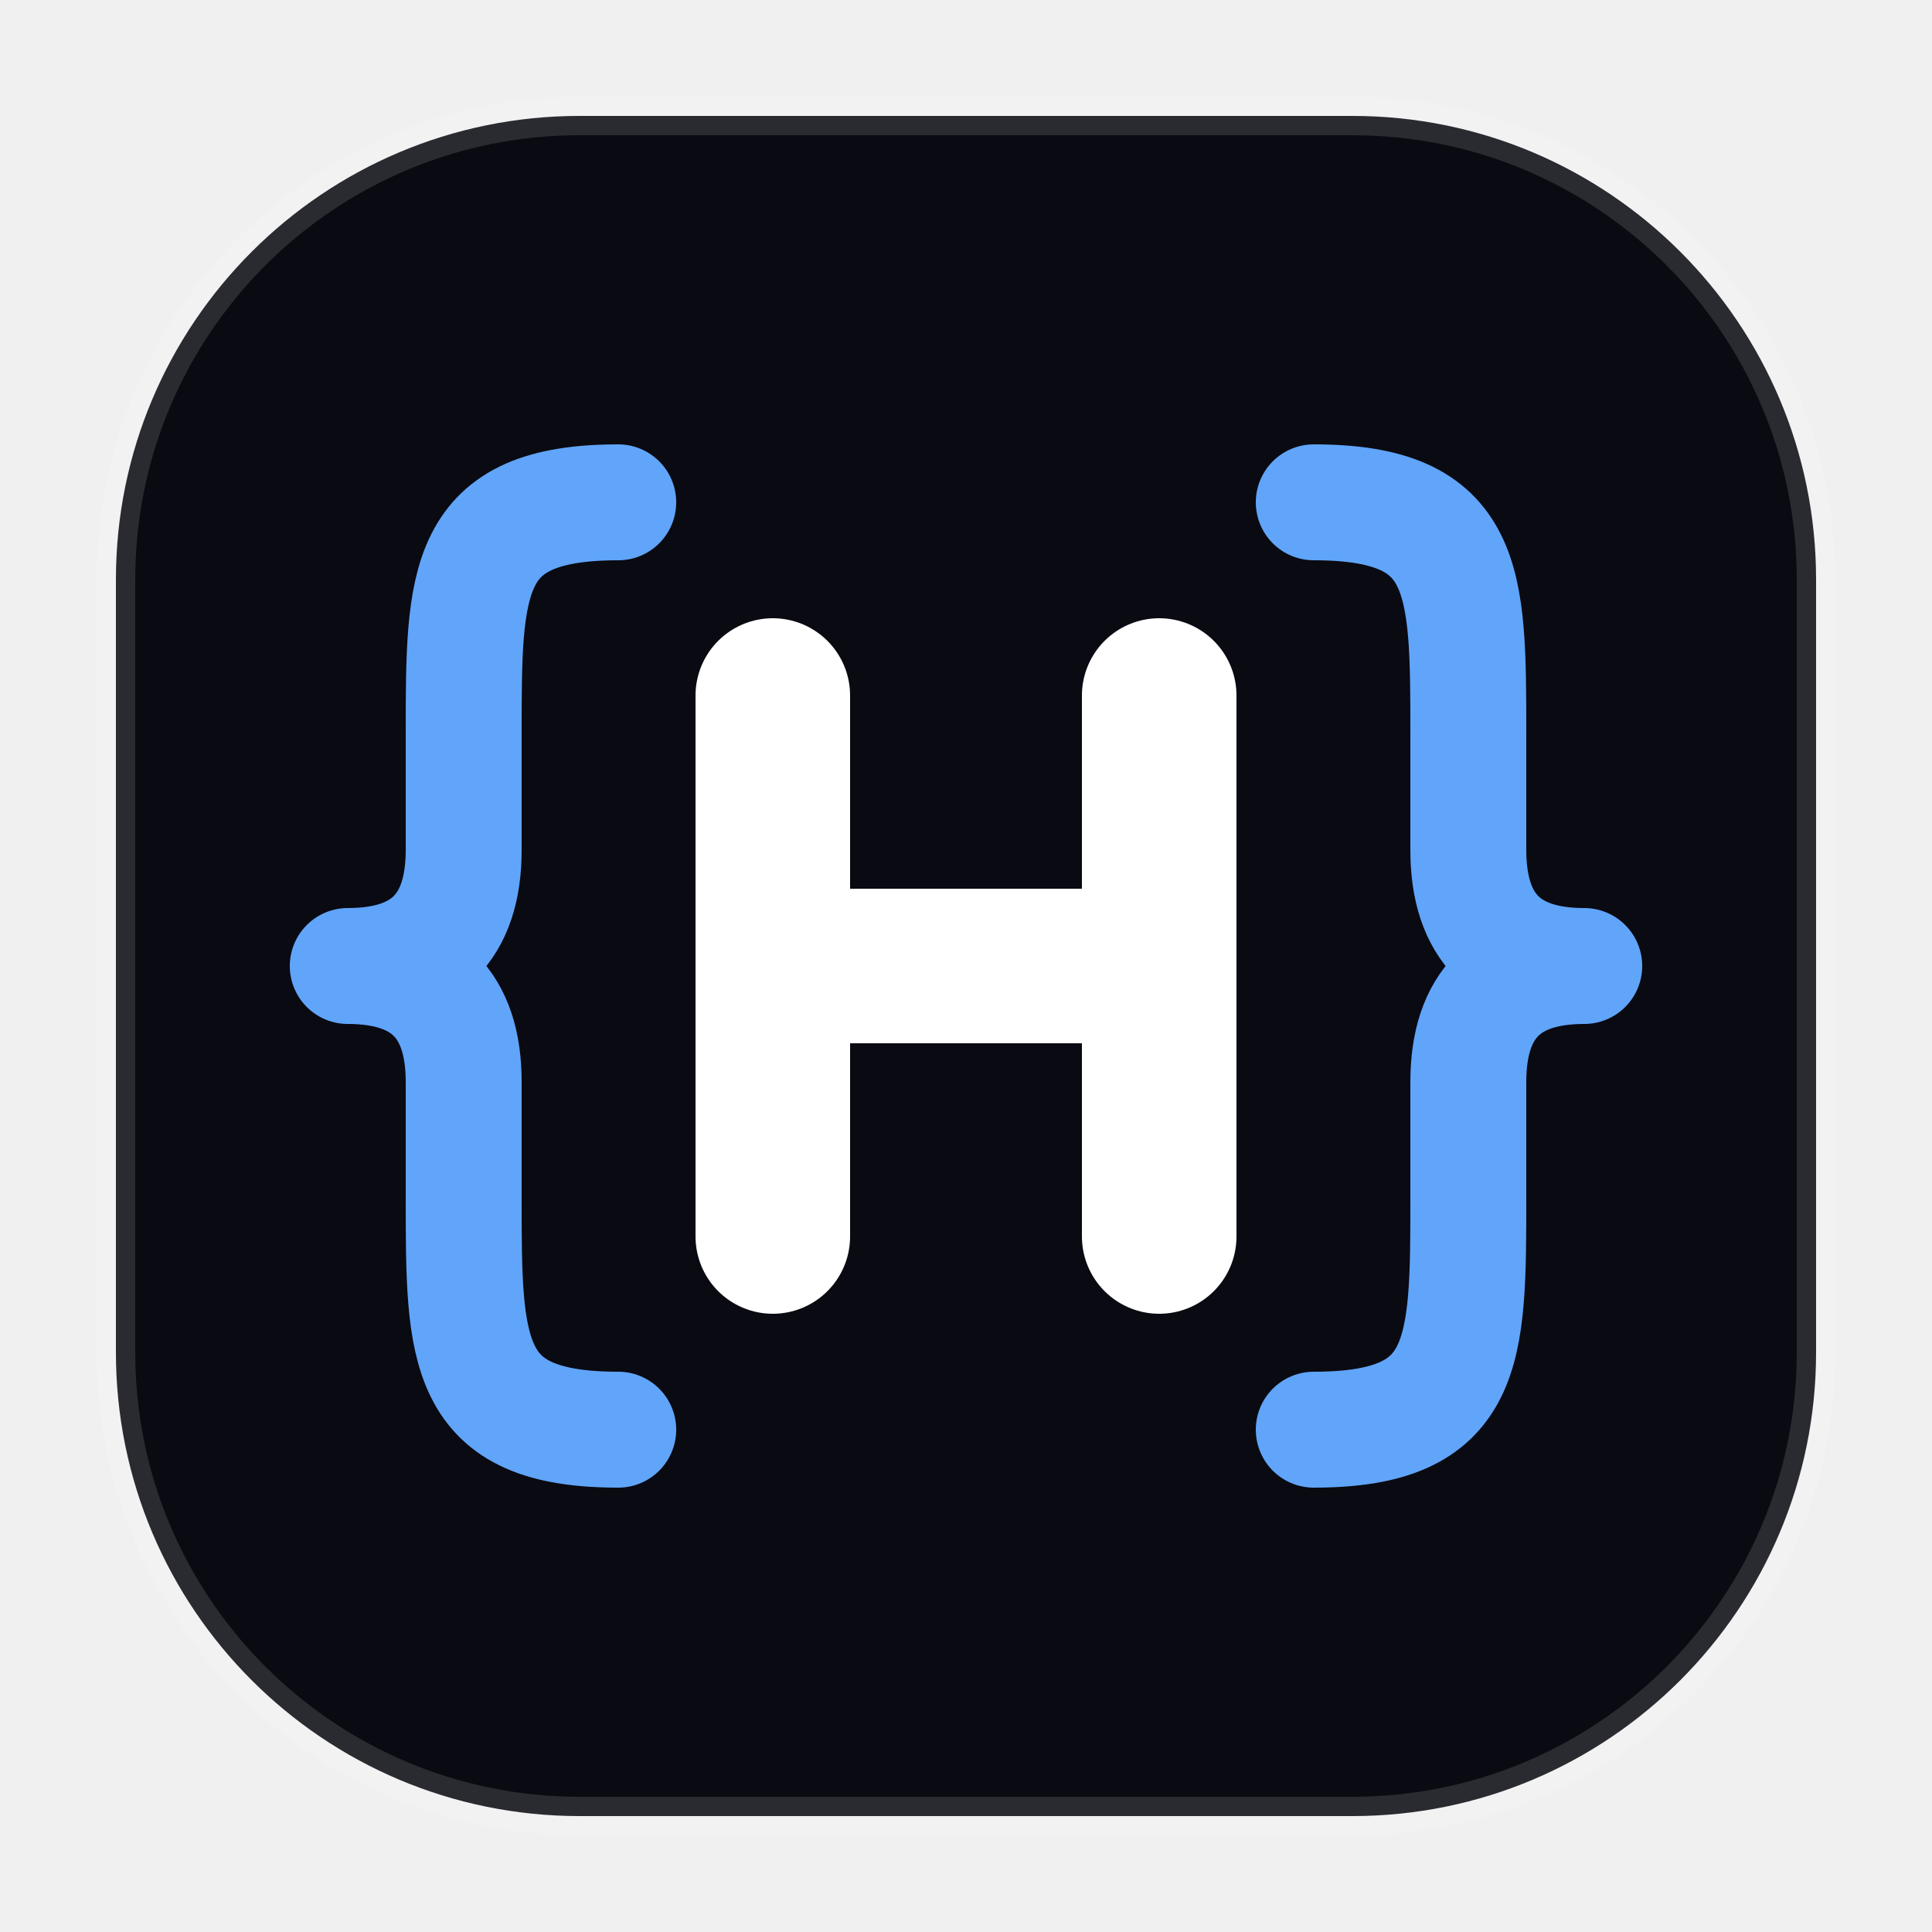
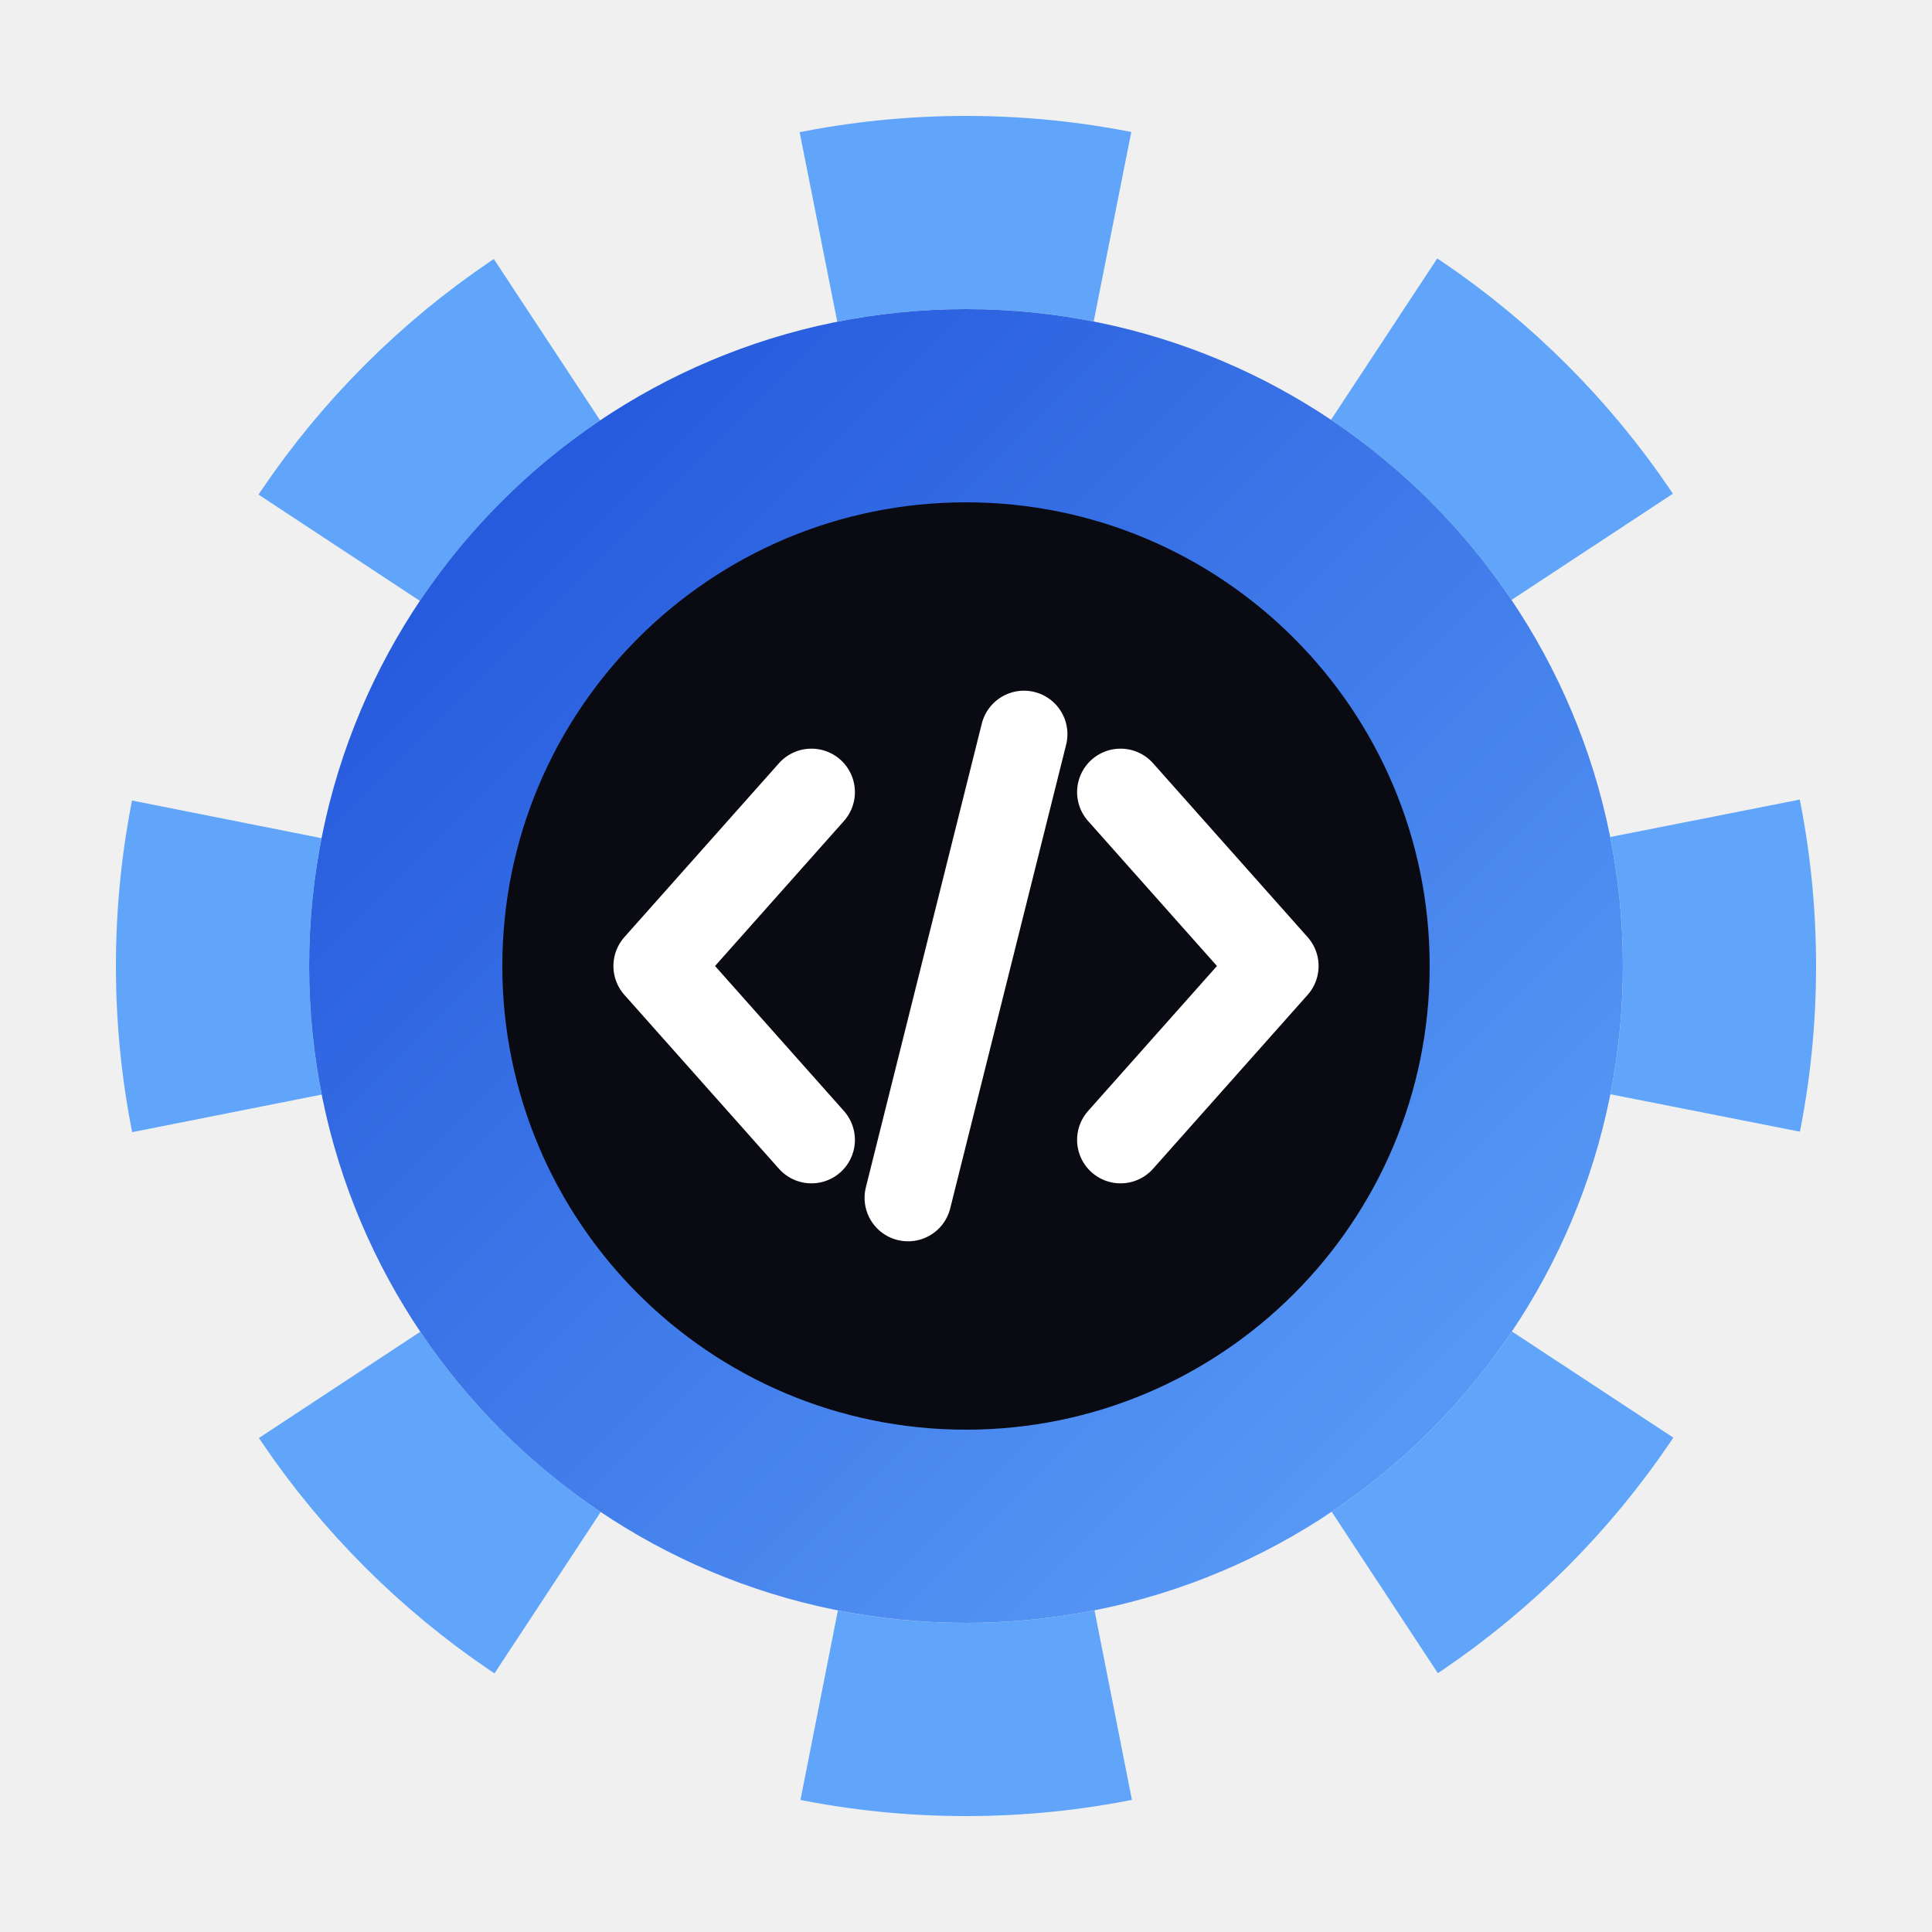
<svg xmlns="http://www.w3.org/2000/svg" viewBox="0 0 100 100">
-   <rect x="6" y="6" width="88" height="88" rx="24" fill="#0A0A12" stroke="#FFFFFF" stroke-opacity="0.13" stroke-width="2" />
-   <path d="M32 26C24 26 24 30 24 38V44C24 48 22 50 18 50C22 50 24 52 24 56V62C24 70 24 74 32 74M68 26C76 26 76 30 76 38V44C76 48 78 50 82 50C78 50 76 52 76 56V62C76 70 76 74 68 74" fill="none" stroke="#60A5FA" stroke-width="6" stroke-linecap="round" stroke-linejoin="round" />
-   <path d="M40 36V64M60 36V64M40 50H60" stroke="#FFFFFF" stroke-width="8" stroke-linecap="round" />
+   <defs>
+     <linearGradient id="g" x1="0" y1="0" x2="1" y2="1">
+       <stop offset="0" stop-color="#1D4ED8" />
+       <stop offset="1" stop-color="#60A5FA" />
+     </linearGradient>
+   </defs>
+   <circle cx="50" cy="50" r="39" fill="none" stroke="#60A5FA" stroke-width="10" stroke-dasharray="15.315 15.315" stroke-dashoffset="7.66" />
+   <circle cx="50" cy="50" r="34" fill="url(#g)" />
+   <circle cx="50" cy="50" r="24" fill="#0A0A12" />
+   <path d="M42 41L34 50L42 59M58 41L66 50L58 59M53 38L47 62" fill="none" stroke="#FFFFFF" stroke-width="4.5" stroke-linecap="round" stroke-linejoin="round" />
</svg>
